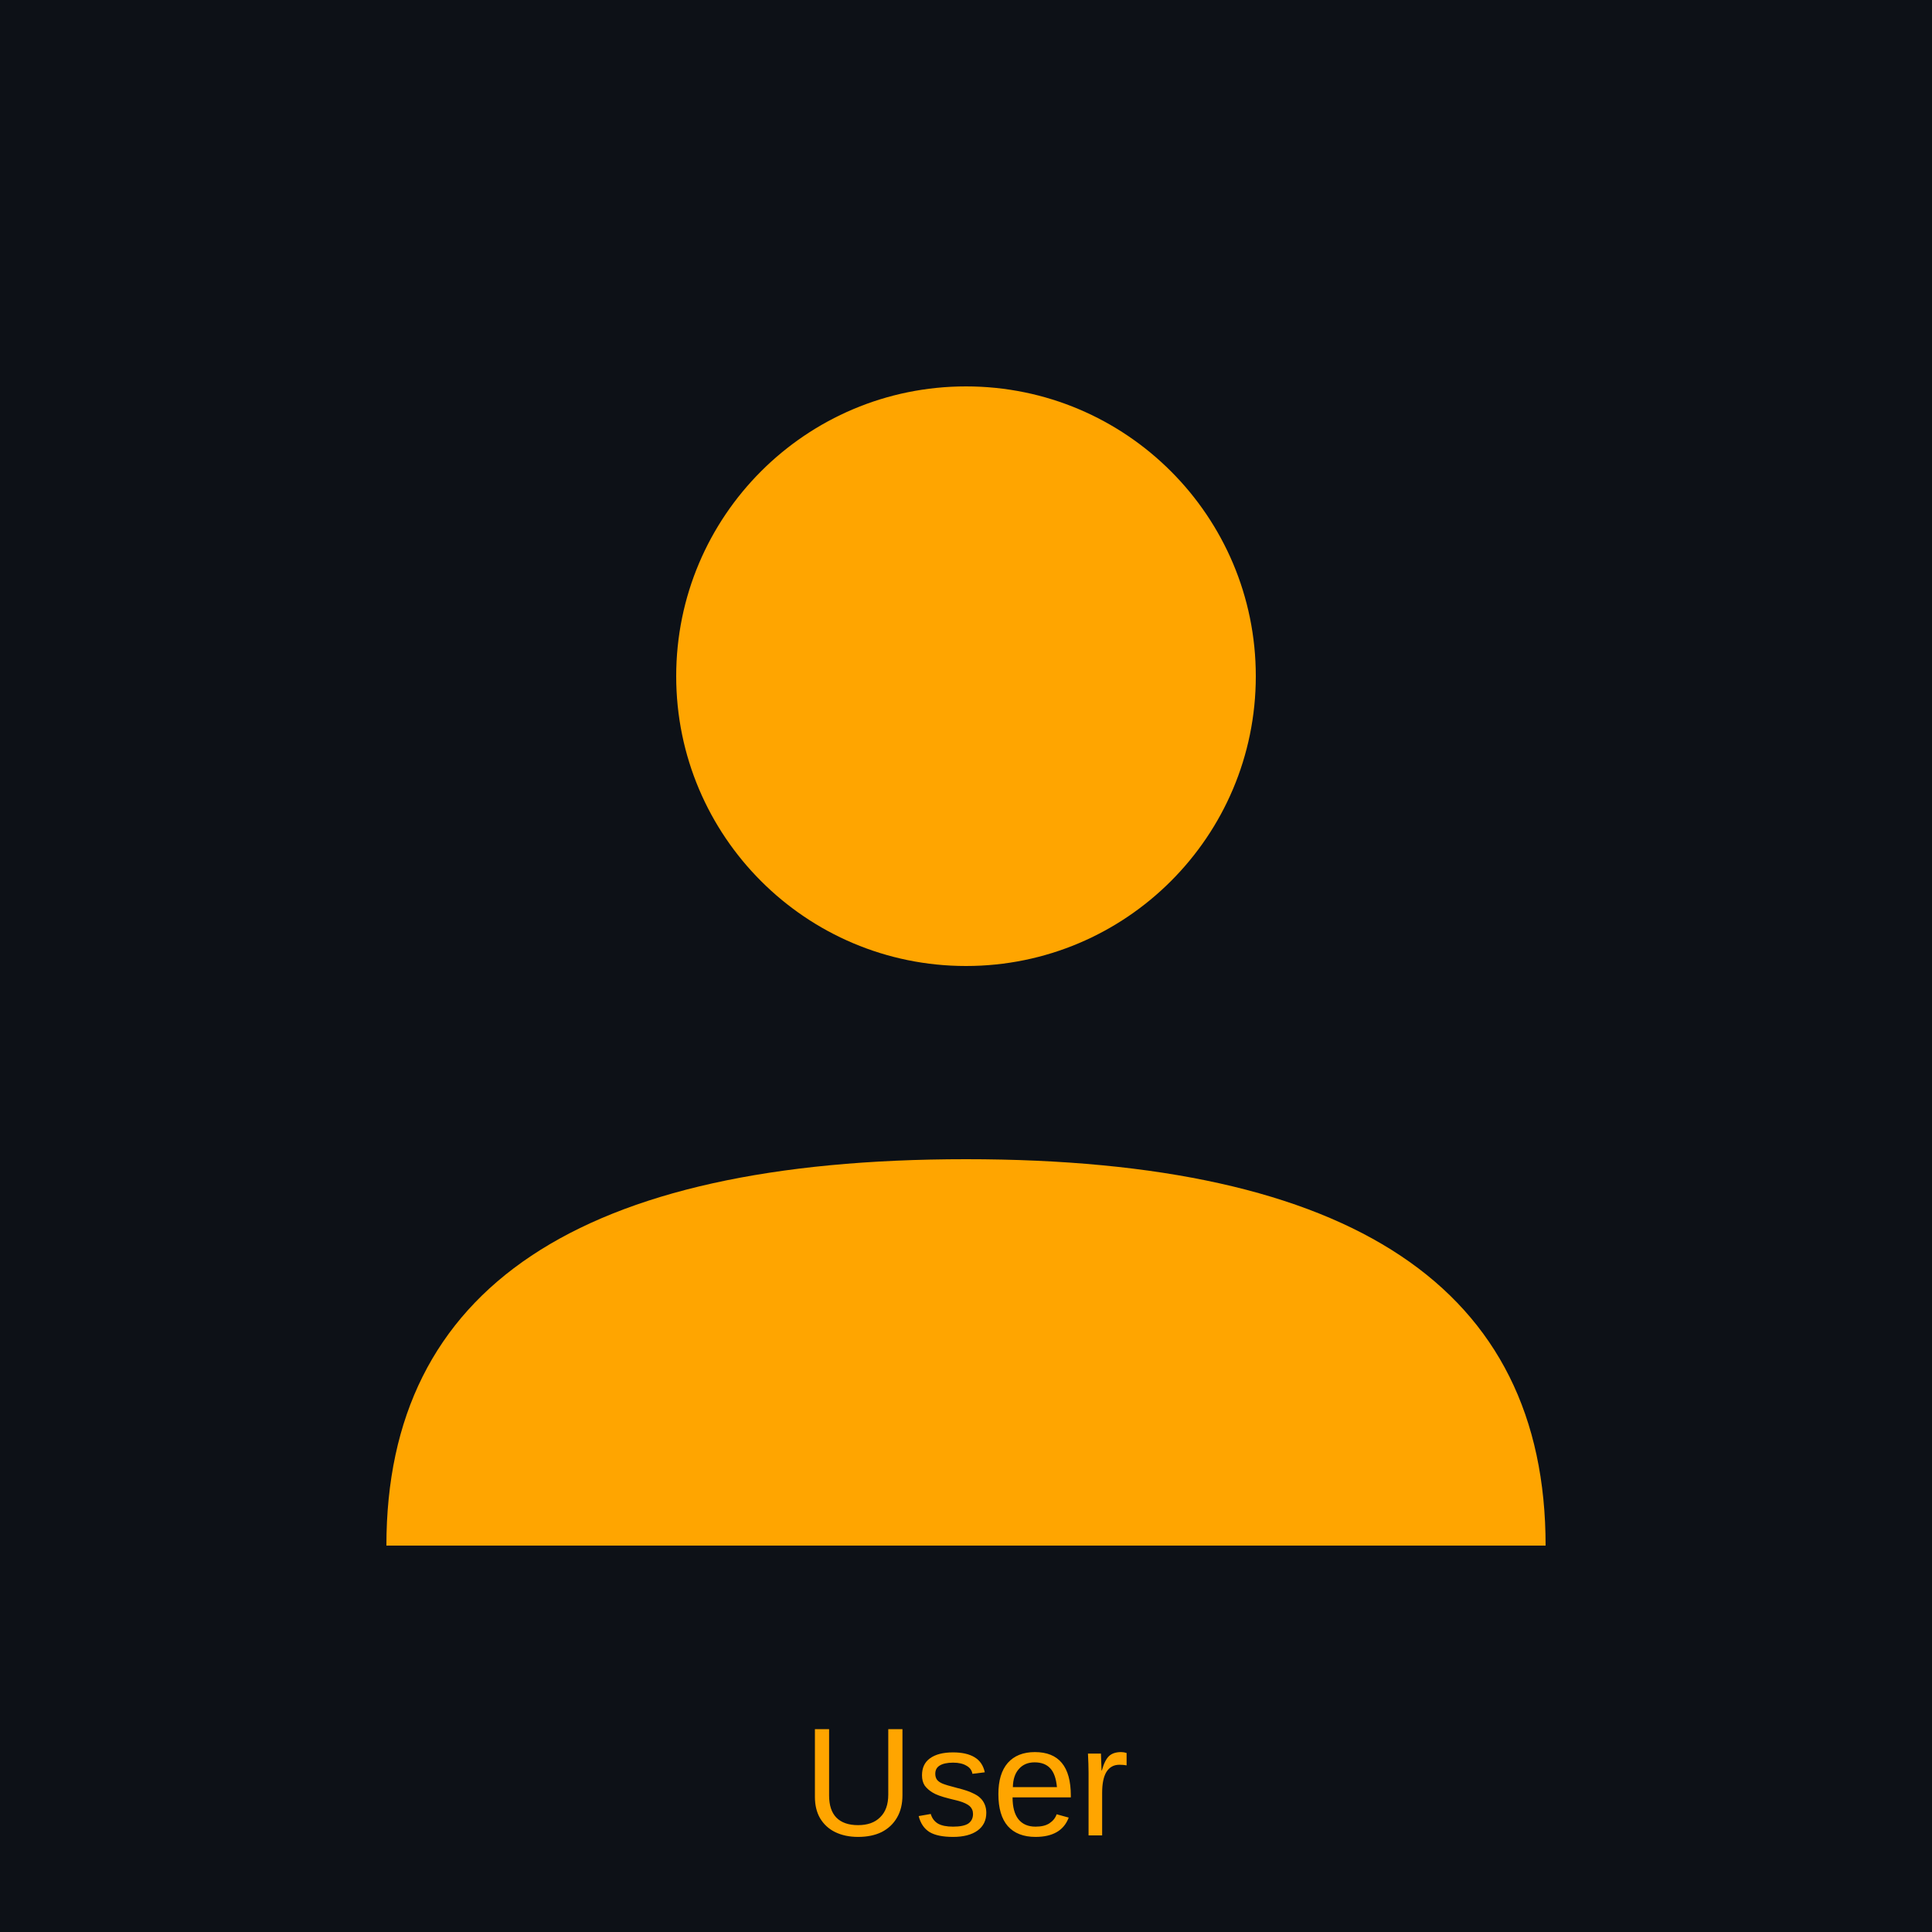
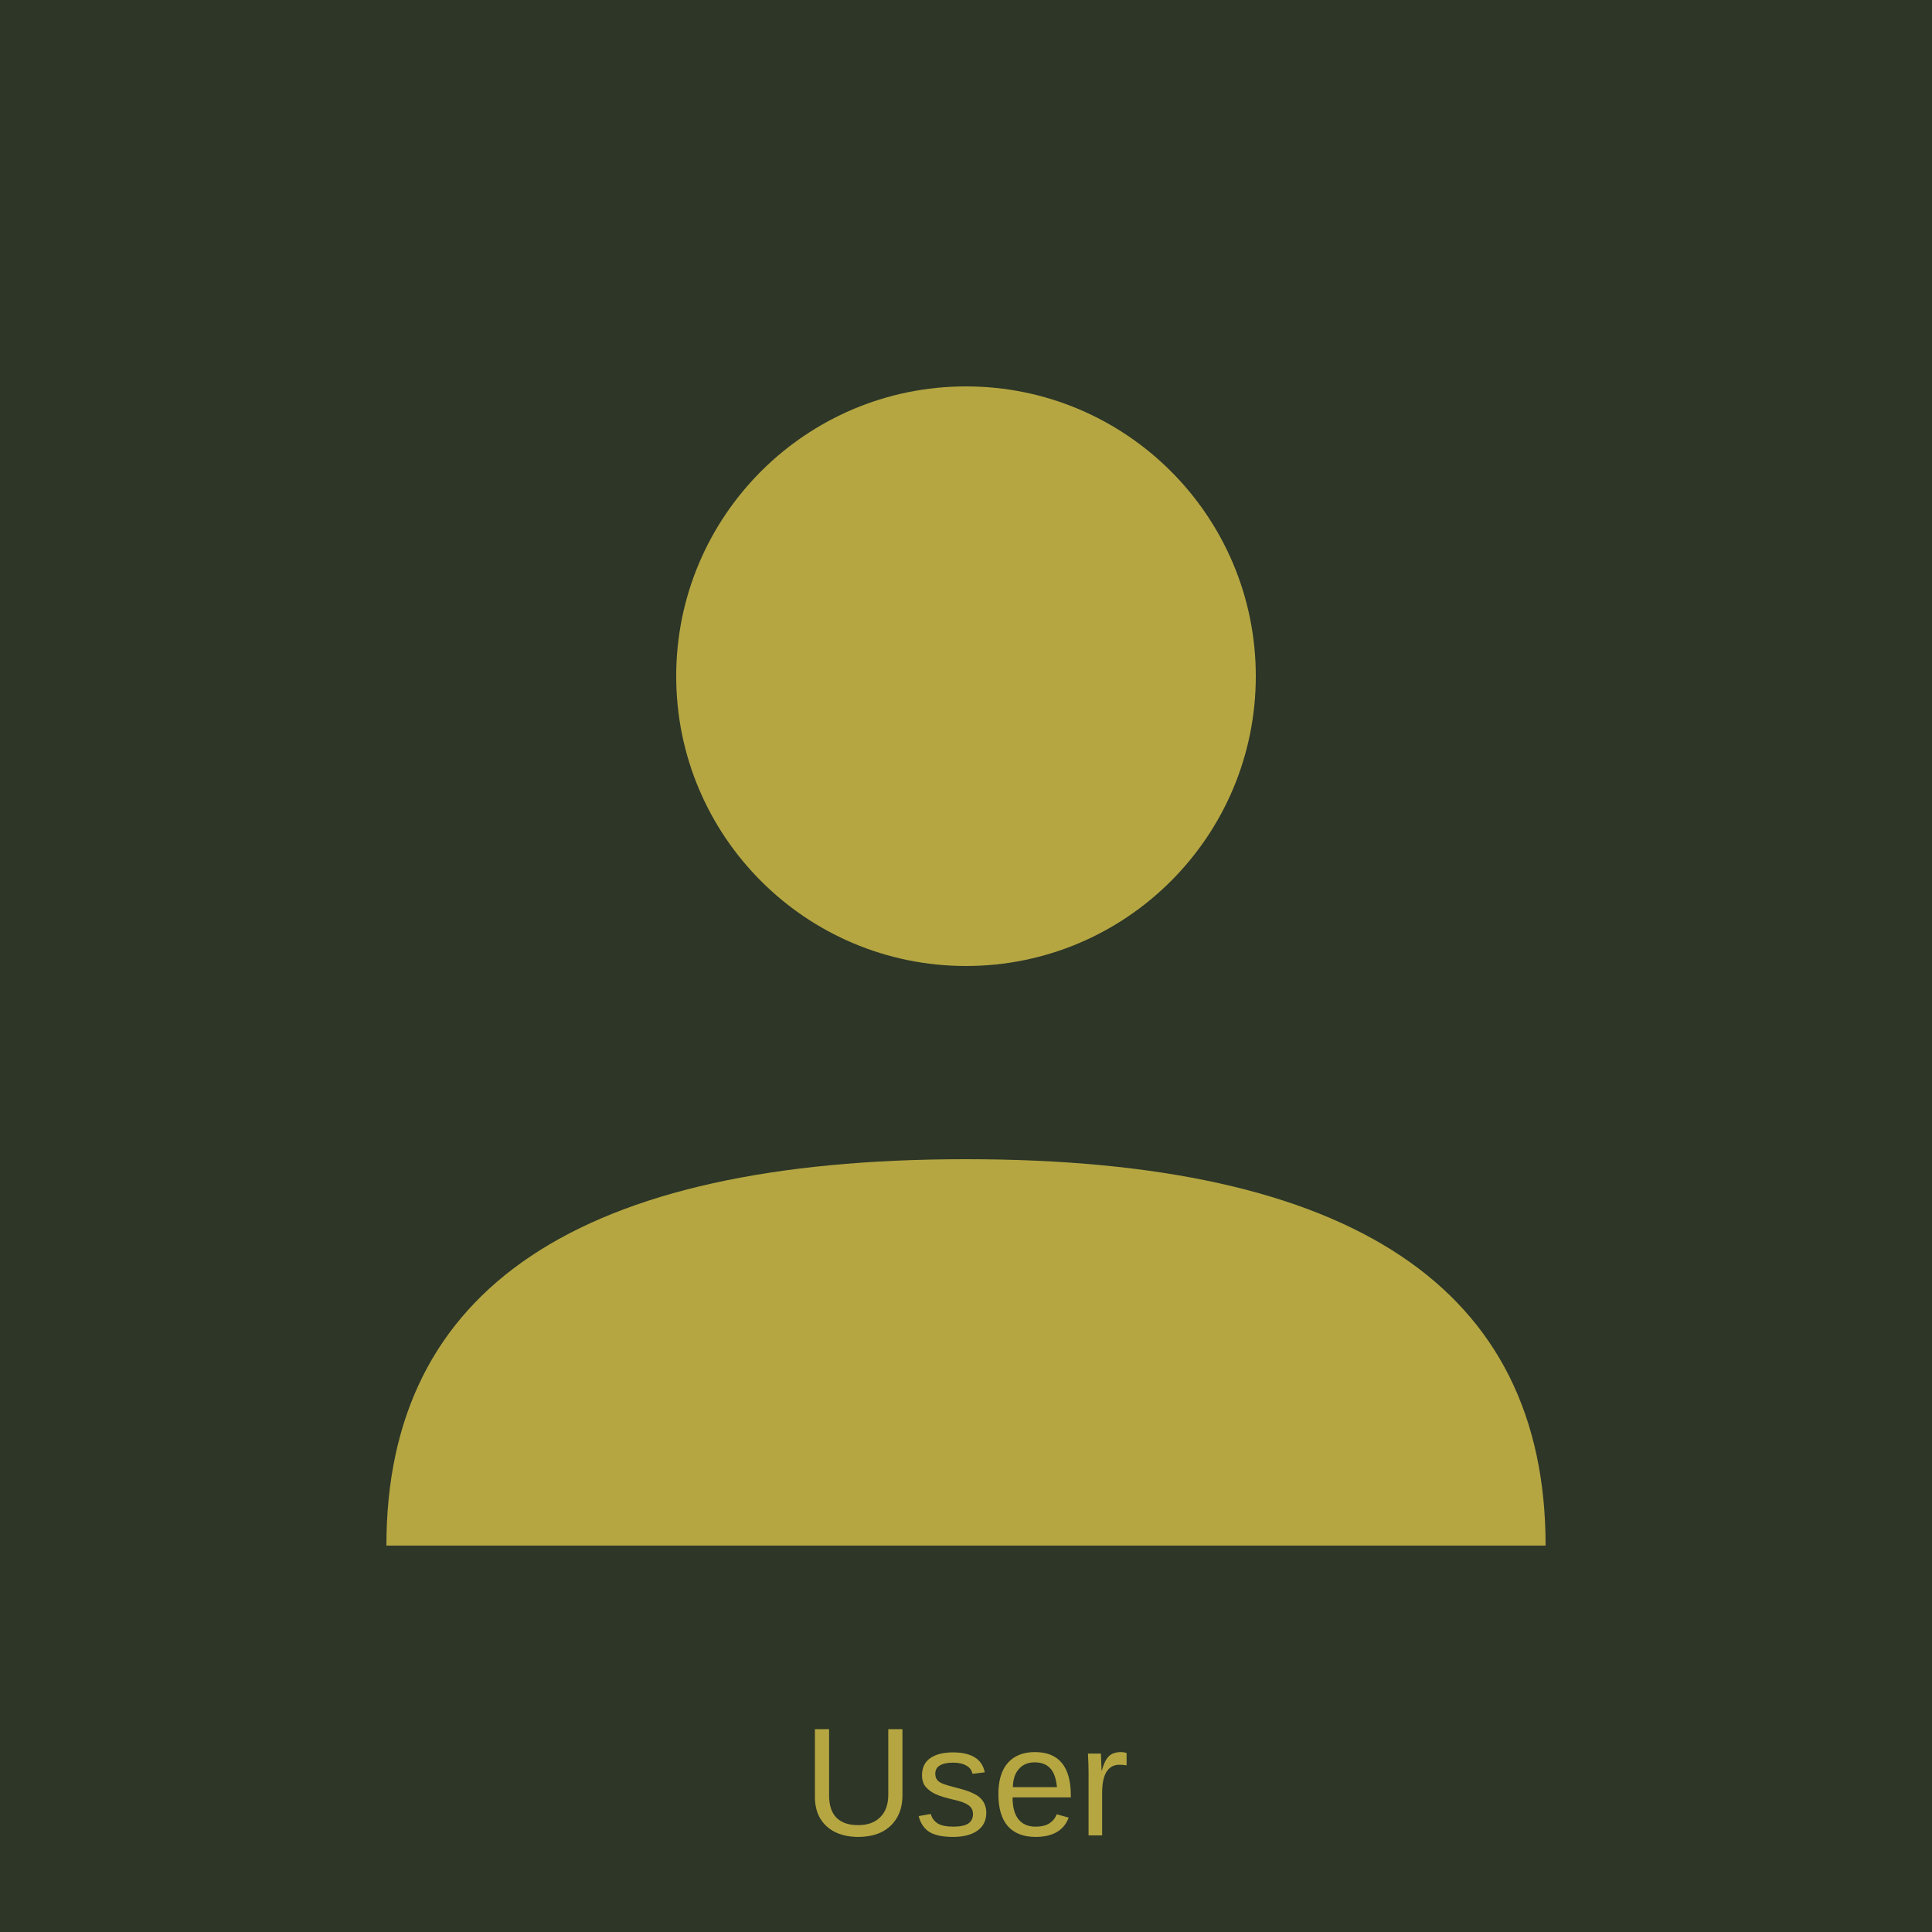
<svg xmlns="http://www.w3.org/2000/svg" width="100" height="100" viewBox="0 0 100 100">
-   <rect width="100" height="100" fill="#0d1117" />
-   <circle cx="50" cy="35" r="15" fill="#ffa500" />
-   <path d="M20 80 Q20 60 50 60 Q80 60 80 80 Z" fill="#ffa500" />
-   <text x="50" y="95" text-anchor="middle" fill="#ffa500" font-size="8" font-family="Arial">User</text>
+   <rect width="100" height="100" fill="#2d3627" />
+   <circle cx="50" cy="35" r="15" fill="#b5a642" />
+   <path d="M20 80 Q20 60 50 60 Q80 60 80 80 Z" fill="#b5a642" />
+   <text x="50" y="95" text-anchor="middle" fill="#b5a642" font-size="8" font-family="Arial">User</text>
</svg>
